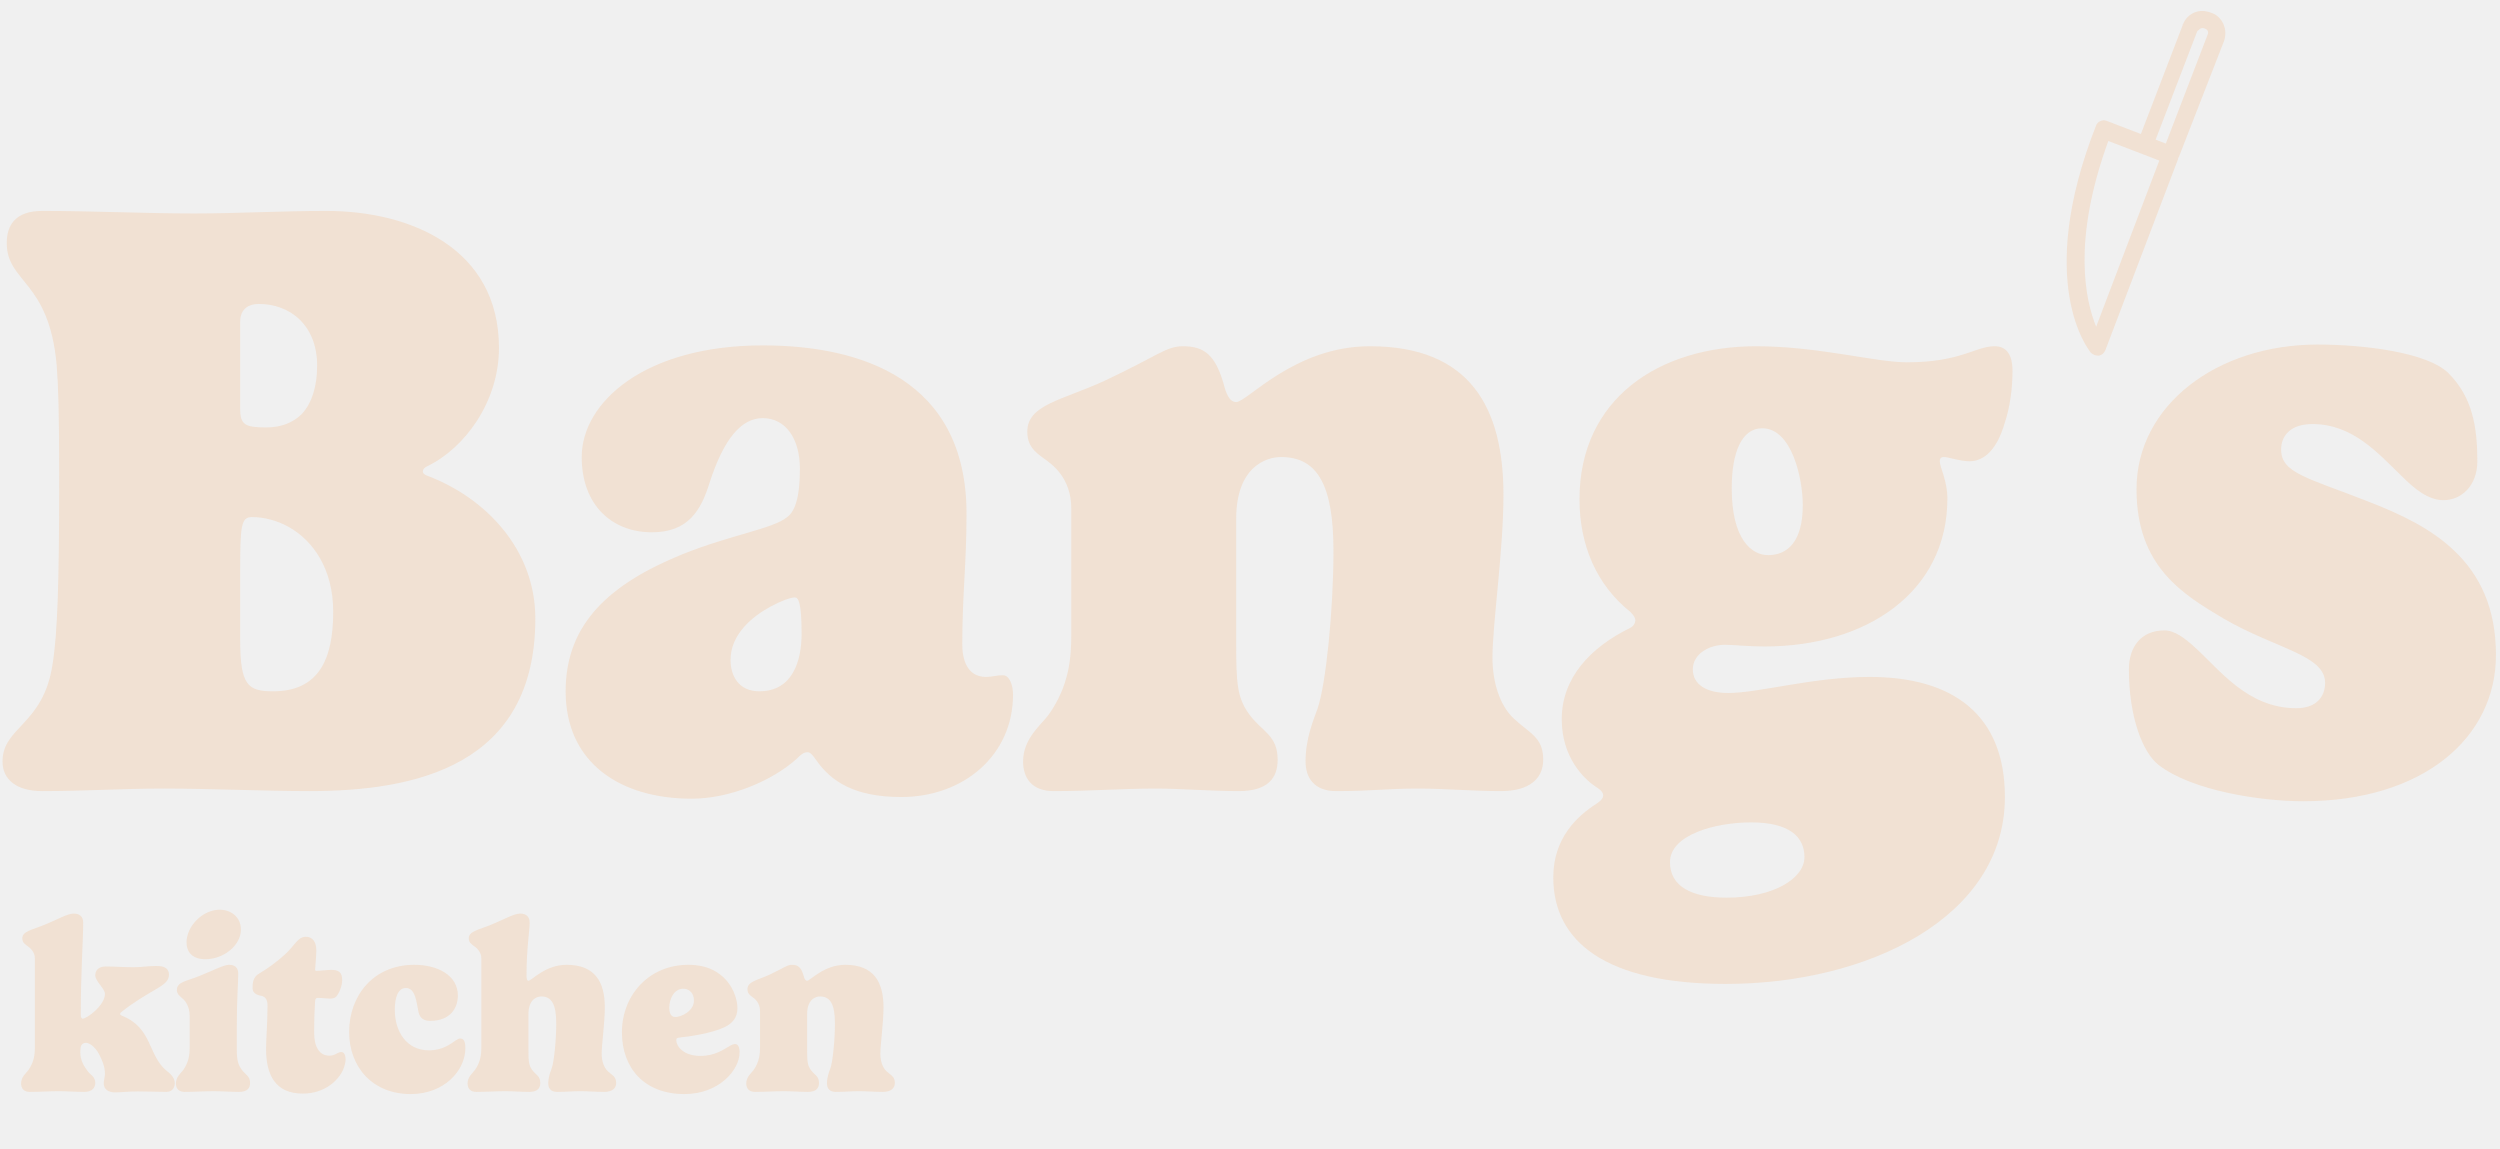
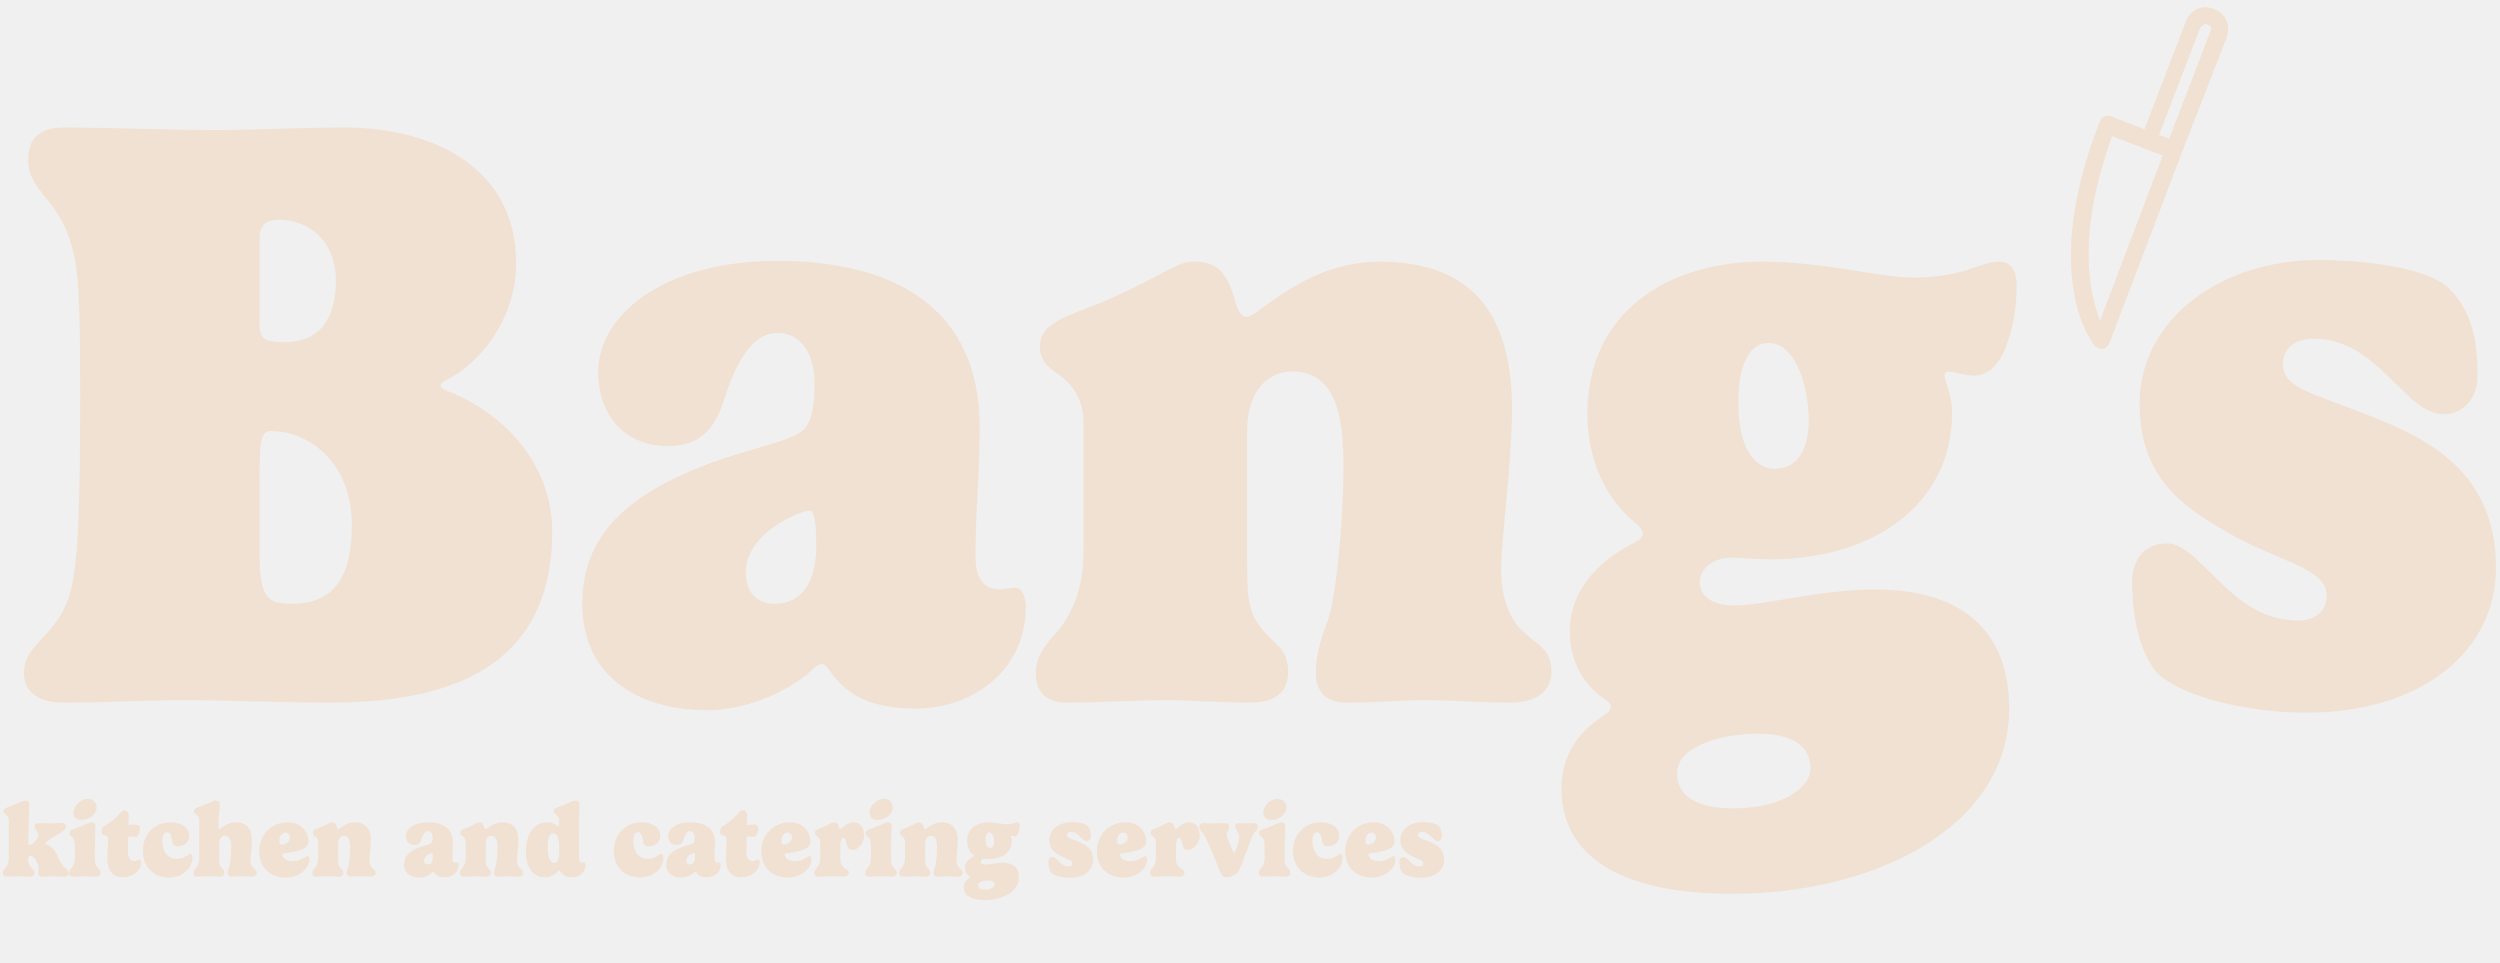
- <svg xmlns="http://www.w3.org/2000/svg" width="577" height="265" viewBox="0 0 577 265" fill="none">
-   <path d="M18.532 242.865C18.532 244.65 19.313 246.044 20.317 247.327C20.931 248.108 21.99 248.498 21.99 249.948C21.99 251.008 21.321 252.012 19.425 252.012C17.584 252.012 15.242 251.844 13.625 251.844C11.394 251.844 9.33 252.012 6.876 252.012C5.426 252.012 4.869 251.119 4.869 250.06C4.869 248.554 6.04 247.661 6.542 246.992C7.936 245.04 8.048 243.144 8.048 241.694V221.226C8.048 219.609 6.876 218.717 6.319 218.326C5.705 217.88 5.148 217.49 5.148 216.542C5.148 214.924 7.49 214.59 10.334 213.418C13.234 212.247 15.521 210.853 17.027 210.853C18.254 210.853 19.202 211.466 19.202 212.916C19.202 217.099 18.644 224.126 18.644 234.277C18.644 234.946 18.923 235.113 19.09 235.113C19.983 235.113 24.221 232.101 24.221 229.369C24.221 228.198 21.99 226.469 21.99 225.13C21.99 223.513 23.273 223.067 24.388 223.067C26.508 223.067 28.571 223.234 30.802 223.234C33.033 223.234 33.814 222.955 36.1 222.955C36.992 222.955 39 222.955 39 225.019C39 226.413 37.718 227.305 36.1 228.253C33.59 229.703 30.523 231.544 28.125 233.496C27.846 233.719 27.735 233.83 27.735 233.998C27.735 234.221 27.902 234.332 28.181 234.444C35.152 237.232 34.092 243.367 38.331 247.048C38.666 247.327 40.339 248.386 40.339 250.004C40.339 250.617 40.06 252.012 38.387 252.012C36.825 252.012 34.092 251.9 31.917 251.9C29.463 251.9 27.958 252.123 26.563 252.123C25.002 252.123 23.942 251.398 23.942 250.06C23.942 249.167 24.221 248.665 24.221 247.829C24.221 246.044 23.44 244.371 22.771 243.144C21.934 241.638 20.652 240.69 19.871 240.69C18.7 240.69 18.532 241.582 18.532 242.865ZM43.051 217.49C43.051 213.809 46.731 209.961 50.691 209.961C53.424 209.961 55.599 211.745 55.599 214.534C55.599 218.326 51.472 221.394 47.401 221.394C44.445 221.394 43.051 219.776 43.051 217.49ZM54.985 224.74C54.985 226.859 54.651 230.651 54.651 237.065V242.196C54.651 244.929 55.041 245.877 55.878 246.992C56.714 248.108 57.718 248.331 57.718 249.948C57.718 251.175 57.049 252.012 55.153 252.012C53.312 252.012 50.97 251.844 49.353 251.844C47.122 251.844 45.058 252.012 42.604 252.012C41.154 252.012 40.597 251.119 40.597 250.06C40.597 248.554 41.768 247.661 42.27 246.992C43.664 245.04 43.776 243.144 43.776 241.694V234.555C43.776 232.325 42.828 231.042 42.158 230.484C41.545 229.926 40.82 229.48 40.82 228.476C40.82 226.58 43.218 226.413 46.062 225.242C48.962 224.071 51.695 222.676 52.81 222.676C54.205 222.676 54.985 223.29 54.985 224.74ZM72.73 230.986C72.618 232.38 72.507 235.336 72.507 238.348C72.507 241.582 73.678 243.646 76.02 243.646C77.024 243.646 77.582 243.2 78.084 242.977C78.307 242.865 78.474 242.809 78.753 242.809C79.311 242.809 79.757 243.256 79.757 244.538C79.757 245.263 79.534 246.044 79.199 246.881C78.084 249.39 74.905 252.402 69.886 252.402C63.472 252.402 61.409 247.996 61.409 242.084C61.409 239.631 61.743 236.229 61.743 232.101C61.743 230.819 61.353 230.038 60.237 229.815C59.178 229.648 58.285 229.146 58.285 228.03C58.285 226.803 58.453 225.465 59.736 224.74C61.966 223.457 64.086 221.784 65.591 220.445C68.101 218.215 68.659 216.207 70.611 216.207C71.894 216.207 73.009 217.099 73.009 219.33C73.009 220.669 72.73 223.513 72.73 223.792C72.73 223.959 72.786 224.071 73.009 224.071C73.734 224.071 75.63 223.847 76.467 223.847C78.084 223.847 78.976 224.294 78.976 226.246C78.976 227.417 78.363 229.146 77.582 230.038C77.359 230.261 76.913 230.484 76.188 230.484C75.519 230.484 74.347 230.317 73.288 230.317C73.12 230.317 72.786 230.373 72.73 230.986ZM80.579 238.18C80.579 229.926 86.045 222.676 95.637 222.676C101.047 222.676 105.676 225.13 105.676 229.759C105.676 232.938 103.668 235.615 99.318 235.615C97.924 235.615 96.92 235.113 96.585 233.552C96.139 231.6 95.972 228.03 93.685 228.03C91.789 228.03 91.12 230.373 91.12 233.05C91.12 238.18 93.909 242.419 98.984 242.419C102.218 242.419 104.003 240.913 105.174 240.132C105.564 239.854 105.899 239.686 106.234 239.686C107.238 239.686 107.405 240.802 107.405 241.917C107.405 247.16 102.441 252.513 94.801 252.513C85.877 252.513 80.579 246.156 80.579 238.18ZM111.092 241.694V221.226C111.092 219.609 109.921 218.717 109.363 218.326C108.75 217.88 108.192 217.49 108.192 216.542C108.192 214.924 110.535 214.59 113.379 213.418C116.279 212.247 118.566 210.853 120.071 210.853C121.298 210.853 122.246 211.466 122.246 212.916C122.246 214.813 121.521 218.884 121.521 225.186C121.521 226.19 121.744 226.357 121.968 226.357C122.693 226.357 125.816 222.676 130.779 222.676C137.416 222.676 139.591 226.748 139.591 232.492C139.591 236.117 138.866 241.025 138.866 243.2C138.866 244.761 139.312 246.323 140.26 247.215C141.32 248.219 142.212 248.442 142.212 249.948C142.212 251.175 141.32 252.012 139.424 252.012C137.583 252.012 135.631 251.844 134.014 251.844C131.783 251.844 131.002 252.012 128.548 252.012C127.098 252.012 126.541 251.119 126.541 250.06C126.541 248.554 127.043 247.383 127.322 246.602C127.879 245.04 128.381 240.077 128.381 236.173C128.381 231.823 127.322 229.982 124.923 229.982C123.92 229.982 121.968 230.651 121.968 234.053V242.196C121.968 244.929 122.023 245.877 122.86 246.992C123.696 248.108 124.7 248.331 124.7 249.948C124.7 251.175 124.031 252.012 122.135 252.012C120.294 252.012 118.287 251.844 116.669 251.844C114.439 251.844 112.375 252.012 109.921 252.012C108.471 252.012 107.913 251.119 107.913 250.06C107.913 248.554 109.085 247.661 109.586 246.992C110.981 245.04 111.092 243.144 111.092 241.694ZM160.159 230.875C160.159 229.369 159.21 228.198 157.705 228.198C155.641 228.198 154.47 230.428 154.47 232.603C154.47 233.942 154.916 234.723 155.864 234.723C156.924 234.723 158.987 233.886 159.824 232.325C160.047 231.878 160.159 231.432 160.159 230.875ZM167.241 237.065C164.23 238.515 159.043 239.24 156.868 239.463C156.31 239.519 156.087 239.631 156.087 240.021C156.087 241.527 157.76 243.702 161.664 243.702C165.066 243.702 167.018 242.196 168.413 241.415C168.859 241.136 169.305 240.969 169.64 240.969C170.309 240.969 170.699 241.582 170.699 242.865C170.699 247.048 165.847 252.513 157.984 252.513C148.781 252.513 143.539 246.602 143.539 238.236C143.539 229.871 149.618 222.676 158.876 222.676C167.632 222.676 170.197 229.425 170.197 232.715C170.197 234.946 168.97 236.229 167.241 237.065ZM203.912 232.492C203.912 236.117 203.187 241.025 203.187 243.2C203.187 244.761 203.633 246.323 204.581 247.215C205.641 248.219 206.533 248.442 206.533 249.948C206.533 251.175 205.641 252.012 203.745 252.012C201.905 252.012 199.953 251.844 198.335 251.844C196.104 251.844 195.324 252.012 192.87 252.012C191.42 252.012 190.862 251.119 190.862 250.06C190.862 248.554 191.364 247.383 191.643 246.602C192.2 245.04 192.702 240.077 192.702 236.173C192.702 231.823 191.643 229.982 189.245 229.982C188.241 229.982 186.289 230.651 186.289 234.053V242.196C186.289 244.929 186.345 245.877 187.181 246.992C188.018 248.108 189.022 248.331 189.022 249.948C189.022 251.175 188.352 252.012 186.456 252.012C184.616 252.012 182.608 251.844 180.991 251.844C178.76 251.844 176.696 252.012 174.242 252.012C172.792 252.012 172.235 251.119 172.235 250.06C172.235 248.554 173.406 247.661 173.908 246.992C175.302 245.04 175.414 243.144 175.414 241.694V233.384C175.414 231.376 174.187 230.484 173.629 230.094C173.015 229.648 172.513 229.257 172.513 228.309C172.513 226.524 174.8 226.246 177.589 224.963C181.158 223.29 181.66 222.676 182.775 222.676C184.169 222.676 184.895 223.234 185.452 225.13C185.62 225.799 185.843 226.357 186.289 226.357C187.014 226.357 190.137 222.676 195.101 222.676C201.737 222.676 203.912 226.748 203.912 232.492Z" fill="#F1E1D3" />
-   <path d="M9.756 182.586C3.705 182.586 0.581 179.853 0.581 175.754C0.581 167.751 9.951 167.36 12.098 153.501C13.269 146.474 13.66 134.567 13.66 110.948C13.66 94.357 13.464 89.477 13.074 84.206C11.317 64.687 1.557 65.272 1.557 56.098C1.557 51.804 3.705 48.681 9.756 48.681C21.468 48.681 33.179 49.266 44.891 49.266C55.041 49.266 64.801 48.681 75.342 48.681C94.666 48.681 115.162 57.269 115.162 80.302C115.162 92.795 107.159 103.531 98.57 107.63C98.18 107.825 97.594 108.216 97.594 108.801C97.594 109.387 98.18 109.582 98.57 109.777C112.039 114.852 123.555 126.759 123.555 142.765C123.555 176.925 95.642 182.586 71.438 182.586C61.288 182.586 48.209 182 37.864 182C27.909 182 19.906 182.586 9.756 182.586ZM76.903 141.204C76.903 131.249 72.219 124.807 66.753 121.684C64.02 120.123 60.897 119.342 58.164 119.342C55.627 119.342 55.432 121.294 55.432 132.03V147.645C55.432 158.186 57.188 159.552 63.044 159.552C73.585 159.552 76.903 152.135 76.903 141.204ZM55.432 74.251V94.357C55.432 98.065 56.603 98.651 61.483 98.651C64.996 98.651 67.729 97.48 69.681 95.528C72.023 92.99 73.195 89.086 73.195 84.402C73.195 75.032 66.948 70.152 59.726 70.152C57.579 70.152 55.432 71.128 55.432 74.251ZM185.009 146.279C185.009 138.862 184.228 137.886 183.447 137.886C182.471 137.886 180.324 138.666 177.786 140.033C173.492 142.375 168.612 146.474 168.612 152.33C168.612 155.844 170.369 159.552 175.249 159.552C183.057 159.552 185.009 152.33 185.009 146.279ZM157.486 127.931C168.612 123.441 178.372 122.075 181.69 119.342C183.252 118.171 184.618 115.438 184.618 108.216C184.618 101.189 181.3 96.504 176.03 96.504C171.15 96.504 167.051 101.189 163.732 111.534C161.78 117.78 158.852 122.855 150.459 122.855C141.285 122.855 134.258 116.609 134.258 105.483C134.258 92.795 148.897 79.717 176.03 79.717C198.673 79.717 223.072 87.525 223.072 118.561C223.072 130.468 222.096 136.91 222.096 148.817C222.096 151.94 223.072 156.234 227.562 156.234C228.928 156.234 230.099 155.844 231.466 155.844C233.027 155.844 233.808 158.186 233.808 160.333C233.808 174.387 222.291 183.952 208.042 183.952C197.306 183.952 191.841 180.438 188.327 175.363C187.742 174.583 187.156 173.607 186.375 173.607C185.399 173.607 184.618 174.387 183.838 175.168C178.177 180.243 168.417 184.342 159.633 184.342C143.237 184.342 130.549 176.144 130.549 159.552C130.549 143.937 140.699 134.762 157.486 127.931ZM346.998 114.267C346.998 126.955 344.46 144.132 344.46 151.745C344.46 157.21 346.022 162.676 349.34 165.799C353.049 169.312 356.172 170.093 356.172 175.363C356.172 179.658 353.049 182.586 346.412 182.586C339.971 182.586 333.139 182 327.478 182C319.67 182 316.937 182.586 308.349 182.586C303.274 182.586 301.322 179.462 301.322 175.754C301.322 170.483 303.078 166.384 304.054 163.652C306.006 158.186 307.763 140.813 307.763 127.15C307.763 111.924 304.054 105.483 295.661 105.483C292.147 105.483 285.315 107.825 285.315 119.732V148.231C285.315 157.796 285.511 161.114 288.439 165.018C291.367 168.922 294.88 169.703 294.88 175.363C294.88 179.658 292.538 182.586 285.901 182.586C279.46 182.586 272.432 182 266.772 182C258.964 182 251.742 182.586 243.153 182.586C238.078 182.586 236.126 179.462 236.126 175.754C236.126 170.483 240.225 167.36 241.982 165.018C246.862 158.186 247.252 151.549 247.252 146.474V117.39C247.252 110.363 242.958 107.24 241.006 105.873C238.859 104.312 237.102 102.945 237.102 99.627C237.102 93.381 245.105 92.405 254.865 87.915C267.357 82.059 269.114 79.912 273.018 79.912C277.898 79.912 280.436 81.864 282.388 88.501C282.973 90.843 283.754 92.795 285.315 92.795C287.853 92.795 298.784 79.912 316.157 79.912C339.385 79.912 346.998 94.162 346.998 114.267ZM405.343 79.912C419.593 79.912 432.866 83.621 440.088 83.621C452.581 83.621 455.899 79.912 460.389 79.912C462.926 79.912 464.488 81.669 464.488 85.573C464.488 89.672 463.902 93.966 462.731 97.48C461.95 100.213 459.803 106.459 454.533 106.459C452.386 106.459 449.653 105.483 448.677 105.483C447.896 105.483 447.701 105.873 447.701 106.459C447.701 107.825 449.458 110.948 449.458 115.048C449.458 136.714 430.719 149.207 407.295 149.207C403.391 149.207 400.073 148.817 398.121 148.817C394.412 148.817 390.703 150.964 390.703 154.477C390.703 157.991 393.827 159.943 398.902 159.943C405.929 159.943 418.421 156.234 431.5 156.234C450.824 156.234 462.731 165.018 462.731 183.952C462.731 211.865 430.914 227.09 398.316 227.09C370.598 227.09 358.496 217.331 358.496 202.496C358.496 193.321 364.157 188.246 368.451 185.514C369.622 184.733 370.013 184.147 370.013 183.562C370.013 183.171 369.817 182.586 368.646 181.805C365.523 179.853 360.448 174.778 360.448 165.994C360.448 156.429 367.085 149.402 376.259 144.913C377.04 144.522 377.43 143.741 377.43 143.156C377.43 142.57 377.04 141.985 376.259 141.204C368.451 134.958 364.547 125.783 364.547 115.243C364.547 92.014 382.896 79.912 405.343 79.912ZM416.469 197.811C416.469 193.126 412.956 189.808 404.172 189.808C399.878 189.808 395.193 190.589 391.875 191.955C387.971 193.517 385.433 195.859 385.433 198.982C385.433 204.643 390.508 207.18 398.511 207.18C409.442 207.18 416.469 202.691 416.469 197.811ZM399.682 112.705C399.682 124.612 404.367 128.126 408.076 128.126C412.565 128.126 416.079 125.003 416.079 116.609C416.079 110.363 413.541 98.846 406.71 98.846C402.025 98.846 399.682 104.312 399.682 112.705ZM534.879 79.522C545.42 79.522 560.255 81.278 565.135 86.158C570.6 91.624 571.771 98.456 571.771 106.459C571.771 112.12 568.063 115.438 563.963 115.438C560.45 115.438 557.327 112.9 554.204 109.777C548.933 104.702 543.077 97.87 533.708 97.87C528.633 97.87 526.486 100.603 526.486 103.726C526.486 109.192 532.342 110.168 546.786 115.828C560.84 121.294 576.066 129.297 576.066 151.159C576.066 170.288 559.279 184.928 531.561 184.928C521.996 184.928 505.99 182.586 498.182 176.534C494.473 173.607 491.35 165.408 491.35 154.477C491.35 149.402 494.083 145.498 499.548 145.498C501.891 145.498 504.233 147.255 506.576 149.402C512.236 154.477 518.678 163.456 529.999 163.456C534.489 163.456 536.636 160.919 536.636 157.6C536.636 151.159 525.314 149.793 513.212 142.765C503.648 137.105 493.107 130.663 493.107 112.9C493.107 93.576 511.651 79.522 534.879 79.522Z" fill="#F1E1D3" />
-   <g clip-path="url(#clip0_1_385)">
-     <path d="M482.552 81.38C482.975 81.842 483.759 82.143 484.382 82.083C485.005 82.022 485.648 81.519 485.95 80.735L502.729 36.633C502.729 36.633 502.729 36.633 502.648 36.452C502.648 36.452 502.648 36.452 502.829 36.371L513.246 9.624C513.748 8.317 513.727 6.809 513.163 5.543C512.599 4.277 511.493 3.252 510.266 2.931C508.959 2.429 507.632 2.37 506.366 2.934C505.1 3.497 504.256 4.523 503.854 5.569C503.854 5.569 503.674 5.65 503.754 5.831L494.12 30.928L486.277 27.918C485.754 27.717 485.312 27.697 484.769 27.939C484.226 28.18 483.945 28.522 483.744 29.045C469.533 65.284 482.049 80.737 482.552 81.38ZM507.153 7.135L507.334 7.055C507.334 7.055 507.615 6.713 507.977 6.552C508.338 6.391 508.6 6.491 508.861 6.591C509.123 6.692 509.384 6.792 509.545 7.154C509.706 7.516 509.606 7.777 509.506 8.038L499.871 33.136L497.519 32.233L507.153 7.135ZM486.602 32.542L498.366 37.058L483.795 75.408C481.398 69.539 478.112 55.829 486.602 32.542Z" fill="#F1E1D3" />
-   </g>
-   <defs>
-     <clipPath id="clip0_1_385">
-       <rect width="63.439" height="63.439" fill="white" transform="translate(538.757 57.9543) rotate(156)" />
-     </clipPath>
-   </defs>
+ <svg xmlns="http://www.w3.org/2000/svg" width="582" height="224" viewBox="0 0 582 224" fill="none">
+   <path d="M6.551 200.136C6.551 200.904 6.887 201.504 7.319 202.056C7.583 202.392 8.039 202.56 8.039 203.184C8.039 203.64 7.751 204.072 6.935 204.072C6.143 204.072 5.135 204 4.439 204C3.479 204 2.591 204.072 1.535 204.072C0.911 204.072 0.671 203.688 0.671 203.232C0.671 202.584 1.175 202.2 1.391 201.912C1.991 201.072 2.039 200.256 2.039 199.632V190.824C2.039 190.128 1.535 189.744 1.295 189.576C1.031 189.384 0.791 189.216 0.791 188.808C0.791 188.112 1.799 187.968 3.023 187.464C4.271 186.96 5.255 186.36 5.903 186.36C6.431 186.36 6.839 186.624 6.839 187.248C6.839 189.048 6.599 192.072 6.599 196.44C6.599 196.728 6.719 196.8 6.791 196.8C7.175 196.8 8.999 195.504 8.999 194.328C8.999 193.824 8.039 193.08 8.039 192.504C8.039 191.808 8.591 191.616 9.071 191.616C9.983 191.616 10.871 191.688 11.831 191.688C12.791 191.688 13.127 191.568 14.111 191.568C14.495 191.568 15.359 191.568 15.359 192.456C15.359 193.056 14.807 193.44 14.111 193.848C13.031 194.472 11.711 195.264 10.679 196.104C10.559 196.2 10.511 196.248 10.511 196.32C10.511 196.416 10.583 196.464 10.703 196.512C13.703 197.712 13.247 200.352 15.071 201.936C15.215 202.056 15.935 202.512 15.935 203.208C15.935 203.472 15.815 204.072 15.095 204.072C14.423 204.072 13.247 204.024 12.311 204.024C11.255 204.024 10.607 204.12 10.007 204.12C9.335 204.12 8.879 203.808 8.879 203.232C8.879 202.848 8.999 202.632 8.999 202.272C8.999 201.504 8.663 200.784 8.375 200.256C8.015 199.608 7.463 199.2 7.127 199.2C6.623 199.2 6.551 199.584 6.551 200.136ZM17.102 189.216C17.102 187.632 18.686 185.976 20.39 185.976C21.566 185.976 22.502 186.744 22.502 187.944C22.502 189.576 20.726 190.896 18.974 190.896C17.702 190.896 17.102 190.2 17.102 189.216ZM22.238 192.336C22.238 193.248 22.094 194.88 22.094 197.64V199.848C22.094 201.024 22.262 201.432 22.622 201.912C22.982 202.392 23.414 202.488 23.414 203.184C23.414 203.712 23.126 204.072 22.31 204.072C21.518 204.072 20.51 204 19.814 204C18.854 204 17.966 204.072 16.91 204.072C16.286 204.072 16.046 203.688 16.046 203.232C16.046 202.584 16.55 202.2 16.766 201.912C17.366 201.072 17.414 200.256 17.414 199.632V196.56C17.414 195.6 17.006 195.048 16.718 194.808C16.454 194.568 16.142 194.376 16.142 193.944C16.142 193.128 17.174 193.056 18.398 192.552C19.646 192.048 20.822 191.448 21.302 191.448C21.902 191.448 22.238 191.712 22.238 192.336ZM29.875 195.024C29.826 195.624 29.779 196.896 29.779 198.192C29.779 199.584 30.282 200.472 31.291 200.472C31.723 200.472 31.962 200.28 32.178 200.184C32.275 200.136 32.346 200.112 32.467 200.112C32.706 200.112 32.898 200.304 32.898 200.856C32.898 201.168 32.803 201.504 32.658 201.864C32.178 202.944 30.811 204.24 28.651 204.24C25.89 204.24 25.003 202.344 25.003 199.8C25.003 198.744 25.146 197.28 25.146 195.504C25.146 194.952 24.979 194.616 24.498 194.52C24.043 194.448 23.659 194.232 23.659 193.752C23.659 193.224 23.73 192.648 24.282 192.336C25.242 191.784 26.154 191.064 26.802 190.488C27.883 189.528 28.122 188.664 28.962 188.664C29.515 188.664 29.994 189.048 29.994 190.008C29.994 190.584 29.875 191.808 29.875 191.928C29.875 192 29.898 192.048 29.994 192.048C30.306 192.048 31.122 191.952 31.483 191.952C32.178 191.952 32.562 192.144 32.562 192.984C32.562 193.488 32.298 194.232 31.962 194.616C31.866 194.712 31.674 194.808 31.363 194.808C31.075 194.808 30.57 194.736 30.114 194.736C30.043 194.736 29.898 194.76 29.875 195.024ZM33.252 198.12C33.252 194.568 35.604 191.448 39.732 191.448C42.06 191.448 44.052 192.504 44.052 194.496C44.052 195.864 43.188 197.016 41.316 197.016C40.716 197.016 40.284 196.8 40.14 196.128C39.948 195.288 39.876 193.752 38.892 193.752C38.076 193.752 37.788 194.76 37.788 195.912C37.788 198.12 38.988 199.944 41.172 199.944C42.564 199.944 43.332 199.296 43.836 198.96C44.004 198.84 44.148 198.768 44.292 198.768C44.724 198.768 44.796 199.248 44.796 199.728C44.796 201.984 42.66 204.288 39.372 204.288C35.532 204.288 33.252 201.552 33.252 198.12ZM46.383 199.632V190.824C46.383 190.128 45.879 189.744 45.639 189.576C45.375 189.384 45.135 189.216 45.135 188.808C45.135 188.112 46.143 187.968 47.367 187.464C48.615 186.96 49.599 186.36 50.247 186.36C50.775 186.36 51.183 186.624 51.183 187.248C51.183 188.064 50.871 189.816 50.871 192.528C50.871 192.96 50.967 193.032 51.063 193.032C51.375 193.032 52.719 191.448 54.855 191.448C57.711 191.448 58.647 193.2 58.647 195.672C58.647 197.232 58.335 199.344 58.335 200.28C58.335 200.952 58.527 201.624 58.935 202.008C59.391 202.44 59.775 202.536 59.775 203.184C59.775 203.712 59.391 204.072 58.575 204.072C57.783 204.072 56.943 204 56.247 204C55.287 204 54.951 204.072 53.895 204.072C53.271 204.072 53.031 203.688 53.031 203.232C53.031 202.584 53.247 202.08 53.367 201.744C53.607 201.072 53.823 198.936 53.823 197.256C53.823 195.384 53.367 194.592 52.335 194.592C51.903 194.592 51.063 194.88 51.063 196.344V199.848C51.063 201.024 51.087 201.432 51.447 201.912C51.807 202.392 52.239 202.488 52.239 203.184C52.239 203.712 51.951 204.072 51.135 204.072C50.343 204.072 49.479 204 48.783 204C47.823 204 46.935 204.072 45.879 204.072C45.255 204.072 45.015 203.688 45.015 203.232C45.015 202.584 45.519 202.2 45.735 201.912C46.335 201.072 46.383 200.256 46.383 199.632ZM67.498 194.976C67.498 194.328 67.09 193.824 66.442 193.824C65.554 193.824 65.05 194.784 65.05 195.72C65.05 196.296 65.242 196.632 65.65 196.632C66.106 196.632 66.994 196.272 67.354 195.6C67.45 195.408 67.498 195.216 67.498 194.976ZM70.546 197.64C69.25 198.264 67.018 198.576 66.082 198.672C65.842 198.696 65.746 198.744 65.746 198.912C65.746 199.56 66.466 200.496 68.146 200.496C69.61 200.496 70.45 199.848 71.05 199.512C71.242 199.392 71.434 199.32 71.578 199.32C71.866 199.32 72.034 199.584 72.034 200.136C72.034 201.936 69.946 204.288 66.562 204.288C62.602 204.288 60.346 201.744 60.346 198.144C60.346 194.544 62.962 191.448 66.946 191.448C70.714 191.448 71.818 194.352 71.818 195.768C71.818 196.728 71.29 197.28 70.546 197.64ZM86.327 195.672C86.327 197.232 86.015 199.344 86.015 200.28C86.015 200.952 86.207 201.624 86.615 202.008C87.071 202.44 87.455 202.536 87.455 203.184C87.455 203.712 87.071 204.072 86.255 204.072C85.463 204.072 84.623 204 83.927 204C82.967 204 82.631 204.072 81.575 204.072C80.951 204.072 80.711 203.688 80.711 203.232C80.711 202.584 80.927 202.08 81.047 201.744C81.287 201.072 81.503 198.936 81.503 197.256C81.503 195.384 81.047 194.592 80.015 194.592C79.583 194.592 78.743 194.88 78.743 196.344V199.848C78.743 201.024 78.767 201.432 79.127 201.912C79.487 202.392 79.919 202.488 79.919 203.184C79.919 203.712 79.631 204.072 78.815 204.072C78.023 204.072 77.159 204 76.463 204C75.503 204 74.615 204.072 73.559 204.072C72.935 204.072 72.695 203.688 72.695 203.232C72.695 202.584 73.199 202.2 73.415 201.912C74.015 201.072 74.063 200.256 74.063 199.632V196.056C74.063 195.192 73.535 194.808 73.295 194.64C73.031 194.448 72.815 194.28 72.815 193.872C72.815 193.104 73.799 192.984 74.999 192.432C76.535 191.712 76.751 191.448 77.231 191.448C77.831 191.448 78.143 191.688 78.383 192.504C78.455 192.792 78.551 193.032 78.743 193.032C79.055 193.032 80.399 191.448 82.535 191.448C85.391 191.448 86.327 193.2 86.327 195.672ZM100.746 199.608C100.746 198.696 100.65 198.576 100.554 198.576C100.434 198.576 100.17 198.672 99.858 198.84C99.33 199.128 98.73 199.632 98.73 200.352C98.73 200.784 98.946 201.24 99.546 201.24C100.506 201.24 100.746 200.352 100.746 199.608ZM97.362 197.352C98.73 196.8 99.93 196.632 100.338 196.296C100.53 196.152 100.698 195.816 100.698 194.928C100.698 194.064 100.29 193.488 99.642 193.488C99.042 193.488 98.538 194.064 98.13 195.336C97.89 196.104 97.53 196.728 96.498 196.728C95.37 196.728 94.506 195.96 94.506 194.592C94.506 193.032 96.306 191.424 99.642 191.424C102.426 191.424 105.426 192.384 105.426 196.2C105.426 197.664 105.306 198.456 105.306 199.92C105.306 200.304 105.426 200.832 105.978 200.832C106.146 200.832 106.29 200.784 106.458 200.784C106.65 200.784 106.746 201.072 106.746 201.336C106.746 203.064 105.33 204.24 103.578 204.24C102.258 204.24 101.586 203.808 101.154 203.184C101.082 203.088 101.01 202.968 100.914 202.968C100.794 202.968 100.698 203.064 100.602 203.16C99.906 203.784 98.706 204.288 97.626 204.288C95.61 204.288 94.05 203.28 94.05 201.24C94.05 199.32 95.298 198.192 97.362 197.352ZM120.663 195.672C120.663 197.232 120.351 199.344 120.351 200.28C120.351 200.952 120.543 201.624 120.951 202.008C121.407 202.44 121.791 202.536 121.791 203.184C121.791 203.712 121.407 204.072 120.591 204.072C119.799 204.072 118.959 204 118.263 204C117.303 204 116.967 204.072 115.911 204.072C115.287 204.072 115.047 203.688 115.047 203.232C115.047 202.584 115.263 202.08 115.383 201.744C115.623 201.072 115.839 198.936 115.839 197.256C115.839 195.384 115.383 194.592 114.351 194.592C113.919 194.592 113.079 194.88 113.079 196.344V199.848C113.079 201.024 113.103 201.432 113.463 201.912C113.823 202.392 114.255 202.488 114.255 203.184C114.255 203.712 113.967 204.072 113.151 204.072C112.359 204.072 111.495 204 110.799 204C109.839 204 108.951 204.072 107.895 204.072C107.271 204.072 107.031 203.688 107.031 203.232C107.031 202.584 107.535 202.2 107.751 201.912C108.351 201.072 108.399 200.256 108.399 199.632V196.056C108.399 195.192 107.871 194.808 107.631 194.64C107.367 194.448 107.151 194.28 107.151 193.872C107.151 193.104 108.135 192.984 109.335 192.432C110.871 191.712 111.087 191.448 111.567 191.448C112.167 191.448 112.479 191.688 112.719 192.504C112.791 192.792 112.887 193.032 113.079 193.032C113.391 193.032 114.735 191.448 116.871 191.448C119.727 191.448 120.663 193.2 120.663 195.672ZM129.058 200.88C129.706 200.88 130.186 200.328 130.186 197.616C130.186 194.832 129.562 193.992 128.866 193.992C128.122 193.992 127.498 194.712 127.498 197.28C127.498 199.92 128.218 200.88 129.058 200.88ZM133.138 204.24C131.89 204.24 131.278 203.916 130.642 203.136C130.45 202.908 130.378 202.656 130.186 202.656C130.066 202.656 129.898 202.848 129.634 203.088C129.106 203.568 128.242 204.24 126.826 204.24C124.45 204.24 122.434 202.344 122.434 198.312C122.434 193.944 124.522 191.448 127.258 191.448C129.178 191.448 129.754 192.336 129.946 192.336C130.066 192.336 130.138 192.144 130.138 191.232V190.992C130.138 190.224 129.61 189.744 129.37 189.576C129.106 189.384 128.866 189.216 128.866 188.808C128.866 188.112 129.874 187.968 131.098 187.464C132.346 186.96 133.33 186.36 133.978 186.36C134.506 186.36 134.914 186.624 134.914 187.248C134.914 189.048 134.794 188.88 134.794 192.672V199.92C134.794 200.304 134.986 200.832 135.538 200.832C135.706 200.832 135.85 200.784 136.018 200.784C136.21 200.784 136.306 201.072 136.306 201.336C136.306 203.064 134.89 204.24 133.138 204.24ZM142.893 198.12C142.893 194.568 145.245 191.448 149.373 191.448C151.701 191.448 153.693 192.504 153.693 194.496C153.693 195.864 152.829 197.016 150.957 197.016C150.357 197.016 149.925 196.8 149.781 196.128C149.589 195.288 149.517 193.752 148.533 193.752C147.717 193.752 147.429 194.76 147.429 195.912C147.429 198.12 148.629 199.944 150.813 199.944C152.205 199.944 152.973 199.296 153.477 198.96C153.645 198.84 153.789 198.768 153.933 198.768C154.365 198.768 154.437 199.248 154.437 199.728C154.437 201.984 152.301 204.288 149.013 204.288C145.173 204.288 142.893 201.552 142.893 198.12ZM161.777 199.608C161.777 198.696 161.681 198.576 161.585 198.576C161.465 198.576 161.201 198.672 160.889 198.84C160.361 199.128 159.761 199.632 159.761 200.352C159.761 200.784 159.977 201.24 160.577 201.24C161.537 201.24 161.777 200.352 161.777 199.608ZM158.393 197.352C159.761 196.8 160.961 196.632 161.369 196.296C161.561 196.152 161.729 195.816 161.729 194.928C161.729 194.064 161.321 193.488 160.673 193.488C160.073 193.488 159.569 194.064 159.161 195.336C158.921 196.104 158.561 196.728 157.529 196.728C156.401 196.728 155.537 195.96 155.537 194.592C155.537 193.032 157.337 191.424 160.673 191.424C163.457 191.424 166.457 192.384 166.457 196.2C166.457 197.664 166.337 198.456 166.337 199.92C166.337 200.304 166.457 200.832 167.009 200.832C167.177 200.832 167.321 200.784 167.489 200.784C167.681 200.784 167.777 201.072 167.777 201.336C167.777 203.064 166.361 204.24 164.609 204.24C163.289 204.24 162.617 203.808 162.185 203.184C162.113 203.088 162.041 202.968 161.945 202.968C161.825 202.968 161.729 203.064 161.633 203.16C160.937 203.784 159.737 204.288 158.657 204.288C156.641 204.288 155.081 203.28 155.081 201.24C155.081 199.32 156.329 198.192 158.393 197.352ZM173.851 195.024C173.803 195.624 173.755 196.896 173.755 198.192C173.755 199.584 174.259 200.472 175.267 200.472C175.699 200.472 175.939 200.28 176.155 200.184C176.251 200.136 176.323 200.112 176.443 200.112C176.683 200.112 176.875 200.304 176.875 200.856C176.875 201.168 176.779 201.504 176.635 201.864C176.155 202.944 174.787 204.24 172.627 204.24C169.867 204.24 168.979 202.344 168.979 199.8C168.979 198.744 169.123 197.28 169.123 195.504C169.123 194.952 168.955 194.616 168.475 194.52C168.019 194.448 167.635 194.232 167.635 193.752C167.635 193.224 167.707 192.648 168.259 192.336C169.219 191.784 170.131 191.064 170.779 190.488C171.859 189.528 172.099 188.664 172.939 188.664C173.491 188.664 173.971 189.048 173.971 190.008C173.971 190.584 173.851 191.808 173.851 191.928C173.851 192 173.875 192.048 173.971 192.048C174.283 192.048 175.099 191.952 175.459 191.952C176.155 191.952 176.539 192.144 176.539 192.984C176.539 193.488 176.275 194.232 175.939 194.616C175.843 194.712 175.651 194.808 175.339 194.808C175.051 194.808 174.547 194.736 174.091 194.736C174.019 194.736 173.875 194.76 173.851 195.024ZM184.381 194.976C184.381 194.328 183.973 193.824 183.325 193.824C182.437 193.824 181.933 194.784 181.933 195.72C181.933 196.296 182.125 196.632 182.533 196.632C182.989 196.632 183.877 196.272 184.237 195.6C184.333 195.408 184.381 195.216 184.381 194.976ZM187.429 197.64C186.133 198.264 183.901 198.576 182.965 198.672C182.725 198.696 182.629 198.744 182.629 198.912C182.629 199.56 183.349 200.496 185.029 200.496C186.493 200.496 187.333 199.848 187.933 199.512C188.125 199.392 188.317 199.32 188.461 199.32C188.749 199.32 188.917 199.584 188.917 200.136C188.917 201.936 186.829 204.288 183.445 204.288C179.485 204.288 177.229 201.744 177.229 198.144C177.229 194.544 179.845 191.448 183.829 191.448C187.597 191.448 188.701 194.352 188.701 195.768C188.701 196.728 188.173 197.28 187.429 197.64ZM196.394 195.096C195.794 195.096 195.626 195.936 195.626 196.992V199.608C195.626 200.784 195.722 201.264 196.442 201.936C196.874 202.344 197.618 202.488 197.618 203.184C197.618 203.712 197.33 204.072 196.514 204.072C195.722 204.072 194.882 204 193.346 204C192.386 204 191.498 204.072 190.442 204.072C189.818 204.072 189.578 203.688 189.578 203.232C189.578 202.584 190.082 202.2 190.298 201.912C190.898 201.072 190.946 200.256 190.946 199.632V196.056C190.946 195.192 190.418 194.808 190.178 194.64C189.914 194.448 189.698 194.28 189.698 193.872C189.698 193.104 190.682 192.984 191.882 192.432C193.418 191.712 193.634 191.448 194.114 191.448C194.714 191.448 195.026 191.688 195.266 192.504C195.338 192.792 195.434 193.032 195.626 193.032C195.938 193.032 196.886 191.448 198.602 191.448C199.958 191.448 201.158 192.228 201.158 194.532C201.158 196.14 199.898 197.868 198.422 197.868C197.438 197.868 197.294 197.268 197.066 196.272C196.886 195.492 196.634 195.096 196.394 195.096ZM202.446 189.216C202.446 187.632 204.03 185.976 205.734 185.976C206.91 185.976 207.846 186.744 207.846 187.944C207.846 189.576 206.07 190.896 204.318 190.896C203.046 190.896 202.446 190.2 202.446 189.216ZM207.582 192.336C207.582 193.248 207.438 194.88 207.438 197.64V199.848C207.438 201.024 207.606 201.432 207.966 201.912C208.326 202.392 208.758 202.488 208.758 203.184C208.758 203.712 208.47 204.072 207.654 204.072C206.862 204.072 205.854 204 205.158 204C204.198 204 203.31 204.072 202.254 204.072C201.63 204.072 201.39 203.688 201.39 203.232C201.39 202.584 201.894 202.2 202.11 201.912C202.71 201.072 202.758 200.256 202.758 199.632V196.56C202.758 195.6 202.35 195.048 202.062 194.808C201.798 194.568 201.486 194.376 201.486 193.944C201.486 193.128 202.518 193.056 203.742 192.552C204.99 192.048 206.166 191.448 206.646 191.448C207.246 191.448 207.582 191.712 207.582 192.336ZM222.967 195.672C222.967 197.232 222.655 199.344 222.655 200.28C222.655 200.952 222.847 201.624 223.255 202.008C223.711 202.44 224.095 202.536 224.095 203.184C224.095 203.712 223.711 204.072 222.895 204.072C222.103 204.072 221.263 204 220.567 204C219.607 204 219.271 204.072 218.215 204.072C217.591 204.072 217.351 203.688 217.351 203.232C217.351 202.584 217.567 202.08 217.687 201.744C217.927 201.072 218.143 198.936 218.143 197.256C218.143 195.384 217.687 194.592 216.655 194.592C216.223 194.592 215.383 194.88 215.383 196.344V199.848C215.383 201.024 215.407 201.432 215.767 201.912C216.127 202.392 216.559 202.488 216.559 203.184C216.559 203.712 216.271 204.072 215.455 204.072C214.663 204.072 213.799 204 213.103 204C212.143 204 211.255 204.072 210.199 204.072C209.575 204.072 209.335 203.688 209.335 203.232C209.335 202.584 209.839 202.2 210.055 201.912C210.655 201.072 210.703 200.256 210.703 199.632V196.056C210.703 195.192 210.175 194.808 209.935 194.64C209.671 194.448 209.455 194.28 209.455 193.872C209.455 193.104 210.439 192.984 211.639 192.432C213.175 191.712 213.391 191.448 213.871 191.448C214.471 191.448 214.783 191.688 215.023 192.504C215.095 192.792 215.191 193.032 215.383 193.032C215.695 193.032 217.039 191.448 219.175 191.448C222.031 191.448 222.967 193.2 222.967 195.672ZM230.141 191.448C231.893 191.448 233.525 191.904 234.413 191.904C235.949 191.904 236.357 191.448 236.909 191.448C237.221 191.448 237.413 191.664 237.413 192.144C237.413 192.648 237.341 193.176 237.197 193.608C237.101 193.944 236.837 194.712 236.189 194.712C235.925 194.712 235.589 194.592 235.469 194.592C235.373 194.592 235.349 194.64 235.349 194.712C235.349 194.88 235.565 195.264 235.565 195.768C235.565 198.432 233.261 199.968 230.381 199.968C229.901 199.968 229.493 199.92 229.253 199.92C228.797 199.92 228.341 200.184 228.341 200.616C228.341 201.048 228.725 201.288 229.349 201.288C230.213 201.288 231.749 200.832 233.357 200.832C235.733 200.832 237.197 201.912 237.197 204.24C237.197 207.672 233.285 209.544 229.277 209.544C225.869 209.544 224.381 208.344 224.381 206.52C224.381 205.392 225.077 204.768 225.605 204.432C225.749 204.336 225.797 204.264 225.797 204.192C225.797 204.144 225.773 204.072 225.629 203.976C225.245 203.736 224.621 203.112 224.621 202.032C224.621 200.856 225.437 199.992 226.565 199.44C226.661 199.392 226.709 199.296 226.709 199.224C226.709 199.152 226.661 199.08 226.565 198.984C225.605 198.216 225.125 197.088 225.125 195.792C225.125 192.936 227.381 191.448 230.141 191.448ZM231.509 205.944C231.509 205.368 231.077 204.96 229.997 204.96C229.469 204.96 228.893 205.056 228.485 205.224C228.005 205.416 227.693 205.704 227.693 206.088C227.693 206.784 228.317 207.096 229.301 207.096C230.645 207.096 231.509 206.544 231.509 205.944ZM229.445 195.48C229.445 196.944 230.021 197.376 230.477 197.376C231.029 197.376 231.461 196.992 231.461 195.96C231.461 195.192 231.149 193.776 230.309 193.776C229.733 193.776 229.445 194.448 229.445 195.48ZM249.428 191.4C250.724 191.4 252.548 191.616 253.148 192.216C253.82 192.888 253.964 193.728 253.964 194.712C253.964 195.408 253.508 195.816 253.004 195.816C252.572 195.816 252.188 195.504 251.804 195.12C251.156 194.496 250.436 193.656 249.284 193.656C248.66 193.656 248.396 193.992 248.396 194.376C248.396 195.048 249.116 195.168 250.892 195.864C252.62 196.536 254.492 197.52 254.492 200.208C254.492 202.56 252.428 204.36 249.02 204.36C247.844 204.36 245.876 204.072 244.916 203.328C244.46 202.968 244.076 201.96 244.076 200.616C244.076 199.992 244.412 199.512 245.084 199.512C245.372 199.512 245.66 199.728 245.948 199.992C246.644 200.616 247.436 201.72 248.828 201.72C249.38 201.72 249.644 201.408 249.644 201C249.644 200.208 248.252 200.04 246.764 199.176C245.588 198.48 244.292 197.688 244.292 195.504C244.292 193.128 246.572 191.4 249.428 191.4ZM262.522 194.976C262.522 194.328 262.114 193.824 261.466 193.824C260.578 193.824 260.074 194.784 260.074 195.72C260.074 196.296 260.266 196.632 260.674 196.632C261.13 196.632 262.018 196.272 262.378 195.6C262.474 195.408 262.522 195.216 262.522 194.976ZM265.57 197.64C264.274 198.264 262.042 198.576 261.105 198.672C260.866 198.696 260.77 198.744 260.77 198.912C260.77 199.56 261.49 200.496 263.17 200.496C264.634 200.496 265.474 199.848 266.074 199.512C266.266 199.392 266.458 199.32 266.602 199.32C266.89 199.32 267.057 199.584 267.057 200.136C267.057 201.936 264.97 204.288 261.586 204.288C257.626 204.288 255.37 201.744 255.37 198.144C255.37 194.544 257.986 191.448 261.97 191.448C265.738 191.448 266.842 194.352 266.842 195.768C266.842 196.728 266.314 197.28 265.57 197.64ZM274.534 195.096C273.934 195.096 273.766 195.936 273.766 196.992V199.608C273.766 200.784 273.862 201.264 274.582 201.936C275.014 202.344 275.758 202.488 275.758 203.184C275.758 203.712 275.47 204.072 274.654 204.072C273.862 204.072 273.022 204 271.486 204C270.526 204 269.638 204.072 268.582 204.072C267.958 204.072 267.718 203.688 267.718 203.232C267.718 202.584 268.222 202.2 268.438 201.912C269.038 201.072 269.086 200.256 269.086 199.632V196.056C269.086 195.192 268.558 194.808 268.318 194.64C268.054 194.448 267.838 194.28 267.838 193.872C267.838 193.104 268.822 192.984 270.022 192.432C271.558 191.712 271.774 191.448 272.254 191.448C272.854 191.448 273.166 191.688 273.406 192.504C273.478 192.792 273.574 193.032 273.766 193.032C274.078 193.032 275.026 191.448 276.742 191.448C278.098 191.448 279.298 192.228 279.298 194.532C279.298 196.14 278.038 197.868 276.562 197.868C275.578 197.868 275.434 197.268 275.206 196.272C275.026 195.492 274.774 195.096 274.534 195.096ZM291.192 195.504C290.58 197.232 289.8 199.272 289.536 199.968C289.02 201.312 288.816 202.176 288.036 203.184C287.556 203.808 286.32 204.216 285.504 204.216C284.508 204.216 284.364 203.784 283.884 202.488C283.68 201.936 283.104 200.736 282.18 198.408C281.64 197.064 280.704 194.76 280.008 193.968C279.588 193.488 279.228 193.104 279.228 192.504C279.228 191.976 279.564 191.616 280.224 191.616C281.076 191.616 281.664 191.688 282.54 191.688C283.38 191.688 284.256 191.616 285.144 191.616C285.804 191.616 286.152 191.832 286.152 192.648C286.152 193.152 285.588 193.512 285.588 194.232C285.588 194.664 285.852 195.48 286.32 196.536C286.74 197.496 287.1 198.48 287.304 198.48C287.64 198.48 288.132 196.596 288.408 195.504C288.48 195.204 288.504 194.976 288.504 194.832C288.504 193.632 287.58 193.224 287.58 192.48C287.58 191.928 287.964 191.616 288.456 191.616C289.104 191.616 289.884 191.688 290.484 191.688C291.168 191.688 291.516 191.616 291.984 191.616C292.656 191.616 292.848 191.976 292.848 192.408C292.848 193.44 291.984 193.248 291.192 195.504ZM294.087 189.216C294.087 187.632 295.671 185.976 297.375 185.976C298.551 185.976 299.487 186.744 299.487 187.944C299.487 189.576 297.711 190.896 295.959 190.896C294.687 190.896 294.087 190.2 294.087 189.216ZM299.223 192.336C299.223 193.248 299.079 194.88 299.079 197.64V199.848C299.079 201.024 299.247 201.432 299.607 201.912C299.967 202.392 300.399 202.488 300.399 203.184C300.399 203.712 300.111 204.072 299.295 204.072C298.503 204.072 297.495 204 296.799 204C295.839 204 294.951 204.072 293.895 204.072C293.271 204.072 293.031 203.688 293.031 203.232C293.031 202.584 293.535 202.2 293.751 201.912C294.351 201.072 294.399 200.256 294.399 199.632V196.56C294.399 195.6 293.991 195.048 293.703 194.808C293.439 194.568 293.127 194.376 293.127 193.944C293.127 193.128 294.159 193.056 295.383 192.552C296.631 192.048 297.807 191.448 298.287 191.448C298.887 191.448 299.223 191.712 299.223 192.336ZM301.002 198.12C301.002 194.568 303.354 191.448 307.482 191.448C309.81 191.448 311.802 192.504 311.802 194.496C311.802 195.864 310.938 197.016 309.066 197.016C308.466 197.016 308.034 196.8 307.89 196.128C307.698 195.288 307.626 193.752 306.642 193.752C305.826 193.752 305.538 194.76 305.538 195.912C305.538 198.12 306.738 199.944 308.922 199.944C310.314 199.944 311.082 199.296 311.586 198.96C311.754 198.84 311.898 198.768 312.042 198.768C312.474 198.768 312.546 199.248 312.546 199.728C312.546 201.984 310.41 204.288 307.122 204.288C303.282 204.288 301.002 201.552 301.002 198.12ZM320.318 194.976C320.318 194.328 319.91 193.824 319.262 193.824C318.374 193.824 317.87 194.784 317.87 195.72C317.87 196.296 318.062 196.632 318.47 196.632C318.926 196.632 319.814 196.272 320.174 195.6C320.27 195.408 320.318 195.216 320.318 194.976ZM323.366 197.64C322.07 198.264 319.838 198.576 318.902 198.672C318.662 198.696 318.566 198.744 318.566 198.912C318.566 199.56 319.286 200.496 320.966 200.496C322.43 200.496 323.27 199.848 323.87 199.512C324.062 199.392 324.254 199.32 324.398 199.32C324.686 199.32 324.854 199.584 324.854 200.136C324.854 201.936 322.766 204.288 319.382 204.288C315.422 204.288 313.166 201.744 313.166 198.144C313.166 194.544 315.782 191.448 319.766 191.448C323.534 191.448 324.638 194.352 324.638 195.768C324.638 196.728 324.11 197.28 323.366 197.64ZM331.131 191.4C332.427 191.4 334.251 191.616 334.851 192.216C335.523 192.888 335.667 193.728 335.667 194.712C335.667 195.408 335.211 195.816 334.707 195.816C334.275 195.816 333.891 195.504 333.507 195.12C332.859 194.496 332.139 193.656 330.987 193.656C330.363 193.656 330.099 193.992 330.099 194.376C330.099 195.048 330.819 195.168 332.595 195.864C334.323 196.536 336.195 197.52 336.195 200.208C336.195 202.56 334.131 204.36 330.723 204.36C329.547 204.36 327.579 204.072 326.619 203.328C326.163 202.968 325.779 201.96 325.779 200.616C325.779 199.992 326.115 199.512 326.787 199.512C327.075 199.512 327.363 199.728 327.651 199.992C328.347 200.616 329.139 201.72 330.531 201.72C331.083 201.72 331.347 201.408 331.347 201C331.347 200.208 329.955 200.04 328.467 199.176C327.291 198.48 325.995 197.688 325.995 195.504C325.995 193.128 328.275 191.4 331.131 191.4Z" fill="#F1E1D3" />
+   <path d="M14.756 163.586C8.705 163.586 5.581 160.853 5.581 156.754C5.581 148.751 14.951 148.36 17.098 134.501C18.269 127.474 18.66 115.567 18.66 91.948C18.66 75.357 18.464 70.477 18.074 65.206C16.317 45.687 6.557 46.272 6.557 37.098C6.557 32.804 8.705 29.681 14.756 29.681C26.468 29.681 38.179 30.266 49.891 30.266C60.041 30.266 69.801 29.681 80.342 29.681C99.666 29.681 120.162 38.269 120.162 61.303C120.162 73.795 112.159 84.531 103.57 88.63C103.18 88.825 102.594 89.216 102.594 89.801C102.594 90.387 103.18 90.582 103.57 90.777C117.039 95.852 128.555 107.759 128.555 123.765C128.555 157.925 100.642 163.586 76.438 163.586C66.288 163.586 53.209 163 42.864 163C32.909 163 24.906 163.586 14.756 163.586ZM81.903 122.204C81.903 112.249 77.219 105.807 71.753 102.684C69.02 101.123 65.897 100.342 63.164 100.342C60.627 100.342 60.432 102.294 60.432 113.03V128.645C60.432 139.186 62.188 140.552 68.044 140.552C78.585 140.552 81.903 133.135 81.903 122.204ZM60.432 55.251V75.357C60.432 79.065 61.603 79.651 66.483 79.651C69.996 79.651 72.729 78.48 74.681 76.528C77.023 73.99 78.195 70.086 78.195 65.402C78.195 56.032 71.948 51.152 64.726 51.152C62.579 51.152 60.432 52.128 60.432 55.251ZM190.009 127.279C190.009 119.862 189.228 118.886 188.447 118.886C187.471 118.886 185.324 119.666 182.786 121.033C178.492 123.375 173.612 127.474 173.612 133.33C173.612 136.844 175.369 140.552 180.249 140.552C188.057 140.552 190.009 133.33 190.009 127.279ZM162.486 108.931C173.612 104.441 183.372 103.075 186.69 100.342C188.252 99.171 189.618 96.438 189.618 89.216C189.618 82.189 186.3 77.504 181.03 77.504C176.15 77.504 172.051 82.189 168.732 92.534C166.78 98.78 163.852 103.855 155.459 103.855C146.285 103.855 139.258 97.609 139.258 86.483C139.258 73.795 153.897 60.717 181.03 60.717C203.673 60.717 228.072 68.525 228.072 99.561C228.072 111.468 227.096 117.91 227.096 129.817C227.096 132.94 228.072 137.234 232.562 137.234C233.928 137.234 235.099 136.844 236.466 136.844C238.027 136.844 238.808 139.186 238.808 141.333C238.808 155.387 227.291 164.952 213.042 164.952C202.306 164.952 196.841 161.438 193.327 156.363C192.742 155.583 192.156 154.607 191.375 154.607C190.399 154.607 189.618 155.387 188.838 156.168C183.177 161.243 173.417 165.342 164.633 165.342C148.237 165.342 135.549 157.144 135.549 140.552C135.549 124.937 145.699 115.762 162.486 108.931ZM351.998 95.267C351.998 107.955 349.46 125.132 349.46 132.745C349.46 138.21 351.022 143.676 354.34 146.799C358.049 150.312 361.172 151.093 361.172 156.363C361.172 160.658 358.049 163.586 351.412 163.586C344.971 163.586 338.139 163 332.478 163C324.67 163 321.937 163.586 313.349 163.586C308.274 163.586 306.322 160.462 306.322 156.754C306.322 151.483 308.078 147.384 309.054 144.652C311.006 139.186 312.763 121.813 312.763 108.15C312.763 92.924 309.054 86.483 300.661 86.483C297.147 86.483 290.315 88.825 290.315 100.732V129.231C290.315 138.796 290.511 142.114 293.439 146.018C296.367 149.922 299.88 150.703 299.88 156.363C299.88 160.658 297.538 163.586 290.901 163.586C284.46 163.586 277.432 163 271.772 163C263.964 163 256.742 163.586 248.153 163.586C243.078 163.586 241.126 160.462 241.126 156.754C241.126 151.483 245.225 148.36 246.982 146.018C251.862 139.186 252.252 132.549 252.252 127.474V98.39C252.252 91.363 247.958 88.24 246.006 86.873C243.859 85.312 242.102 83.945 242.102 80.627C242.102 74.381 250.105 73.405 259.865 68.915C272.357 63.059 274.114 60.912 278.018 60.912C282.898 60.912 285.436 62.864 287.388 69.501C287.973 71.843 288.754 73.795 290.315 73.795C292.853 73.795 303.784 60.912 321.157 60.912C344.385 60.912 351.998 75.162 351.998 95.267ZM410.343 60.912C424.593 60.912 437.866 64.621 445.088 64.621C457.581 64.621 460.899 60.912 465.389 60.912C467.926 60.912 469.488 62.669 469.488 66.573C469.488 70.672 468.902 74.966 467.731 78.48C466.95 81.213 464.803 87.459 459.533 87.459C457.386 87.459 454.653 86.483 453.677 86.483C452.896 86.483 452.701 86.873 452.701 87.459C452.701 88.825 454.458 91.948 454.458 96.047C454.458 117.714 435.719 130.207 412.295 130.207C408.391 130.207 405.073 129.817 403.121 129.817C399.412 129.817 395.703 131.964 395.703 135.477C395.703 138.991 398.827 140.943 403.902 140.943C410.929 140.943 423.421 137.234 436.5 137.234C455.824 137.234 467.731 146.018 467.731 164.952C467.731 192.865 435.914 208.09 403.316 208.09C375.598 208.09 363.496 198.331 363.496 183.496C363.496 174.321 369.157 169.246 373.451 166.514C374.622 165.733 375.013 165.147 375.013 164.562C375.013 164.171 374.817 163.586 373.646 162.805C370.523 160.853 365.448 155.778 365.448 146.994C365.448 137.429 372.085 130.402 381.259 125.913C382.04 125.522 382.43 124.741 382.43 124.156C382.43 123.57 382.04 122.985 381.259 122.204C373.451 115.958 369.547 106.783 369.547 96.243C369.547 73.014 387.896 60.912 410.343 60.912ZM421.469 178.811C421.469 174.126 417.956 170.808 409.172 170.808C404.878 170.808 400.193 171.589 396.875 172.955C392.971 174.517 390.433 176.859 390.433 179.982C390.433 185.643 395.508 188.18 403.511 188.18C414.442 188.18 421.469 183.691 421.469 178.811ZM404.682 93.705C404.682 105.612 409.367 109.126 413.076 109.126C417.565 109.126 421.079 106.003 421.079 97.609C421.079 91.363 418.541 79.846 411.71 79.846C407.025 79.846 404.682 85.312 404.682 93.705ZM539.879 60.522C550.42 60.522 565.255 62.279 570.135 67.158C575.6 72.624 576.771 79.456 576.771 87.459C576.771 93.12 573.063 96.438 568.963 96.438C565.45 96.438 562.327 93.9 559.204 90.777C553.933 85.702 548.077 78.87 538.708 78.87C533.633 78.87 531.486 81.603 531.486 84.726C531.486 90.192 537.342 91.168 551.786 96.828C565.84 102.294 581.066 110.297 581.066 132.159C581.066 151.288 564.279 165.928 536.561 165.928C526.996 165.928 510.99 163.586 503.182 157.534C499.473 154.607 496.35 146.408 496.35 135.477C496.35 130.402 499.083 126.498 504.548 126.498C506.891 126.498 509.233 128.255 511.576 130.402C517.236 135.477 523.678 144.456 534.999 144.456C539.489 144.456 541.636 141.919 541.636 138.6C541.636 132.159 530.314 130.793 518.212 123.765C508.648 118.105 498.107 111.663 498.107 93.9C498.107 74.576 516.651 60.522 539.879 60.522Z" fill="#F1E1D3" />
+   <path d="M487.666 80.541C488.089 81.003 488.873 81.304 489.496 81.243C490.12 81.182 490.763 80.679 491.064 79.895L507.843 35.793C507.843 35.793 507.843 35.793 507.762 35.612C507.762 35.612 507.762 35.612 507.943 35.532L518.361 8.785C518.862 7.477 518.841 5.97 518.277 4.703C517.714 3.437 516.607 2.412 515.381 2.091C514.073 1.59 512.746 1.53 511.48 2.094C510.214 2.658 509.37 3.684 508.969 4.729C508.969 4.729 508.788 4.81 508.868 4.991L499.234 30.089L491.391 27.078C490.868 26.877 490.426 26.858 489.883 27.099C489.341 27.341 489.059 27.683 488.859 28.206C474.648 64.445 487.163 79.897 487.666 80.541ZM512.267 6.296L512.448 6.215C512.448 6.215 512.729 5.873 513.091 5.712C513.453 5.551 513.714 5.651 513.976 5.752C514.237 5.852 514.498 5.952 514.66 6.314C514.821 6.676 514.72 6.937 514.62 7.199L504.986 32.297L502.633 31.393L512.267 6.296ZM491.716 31.702L503.48 36.218L488.909 74.569C486.513 68.699 483.227 54.99 491.716 31.702Z" fill="#F1E1D3" />
</svg>
